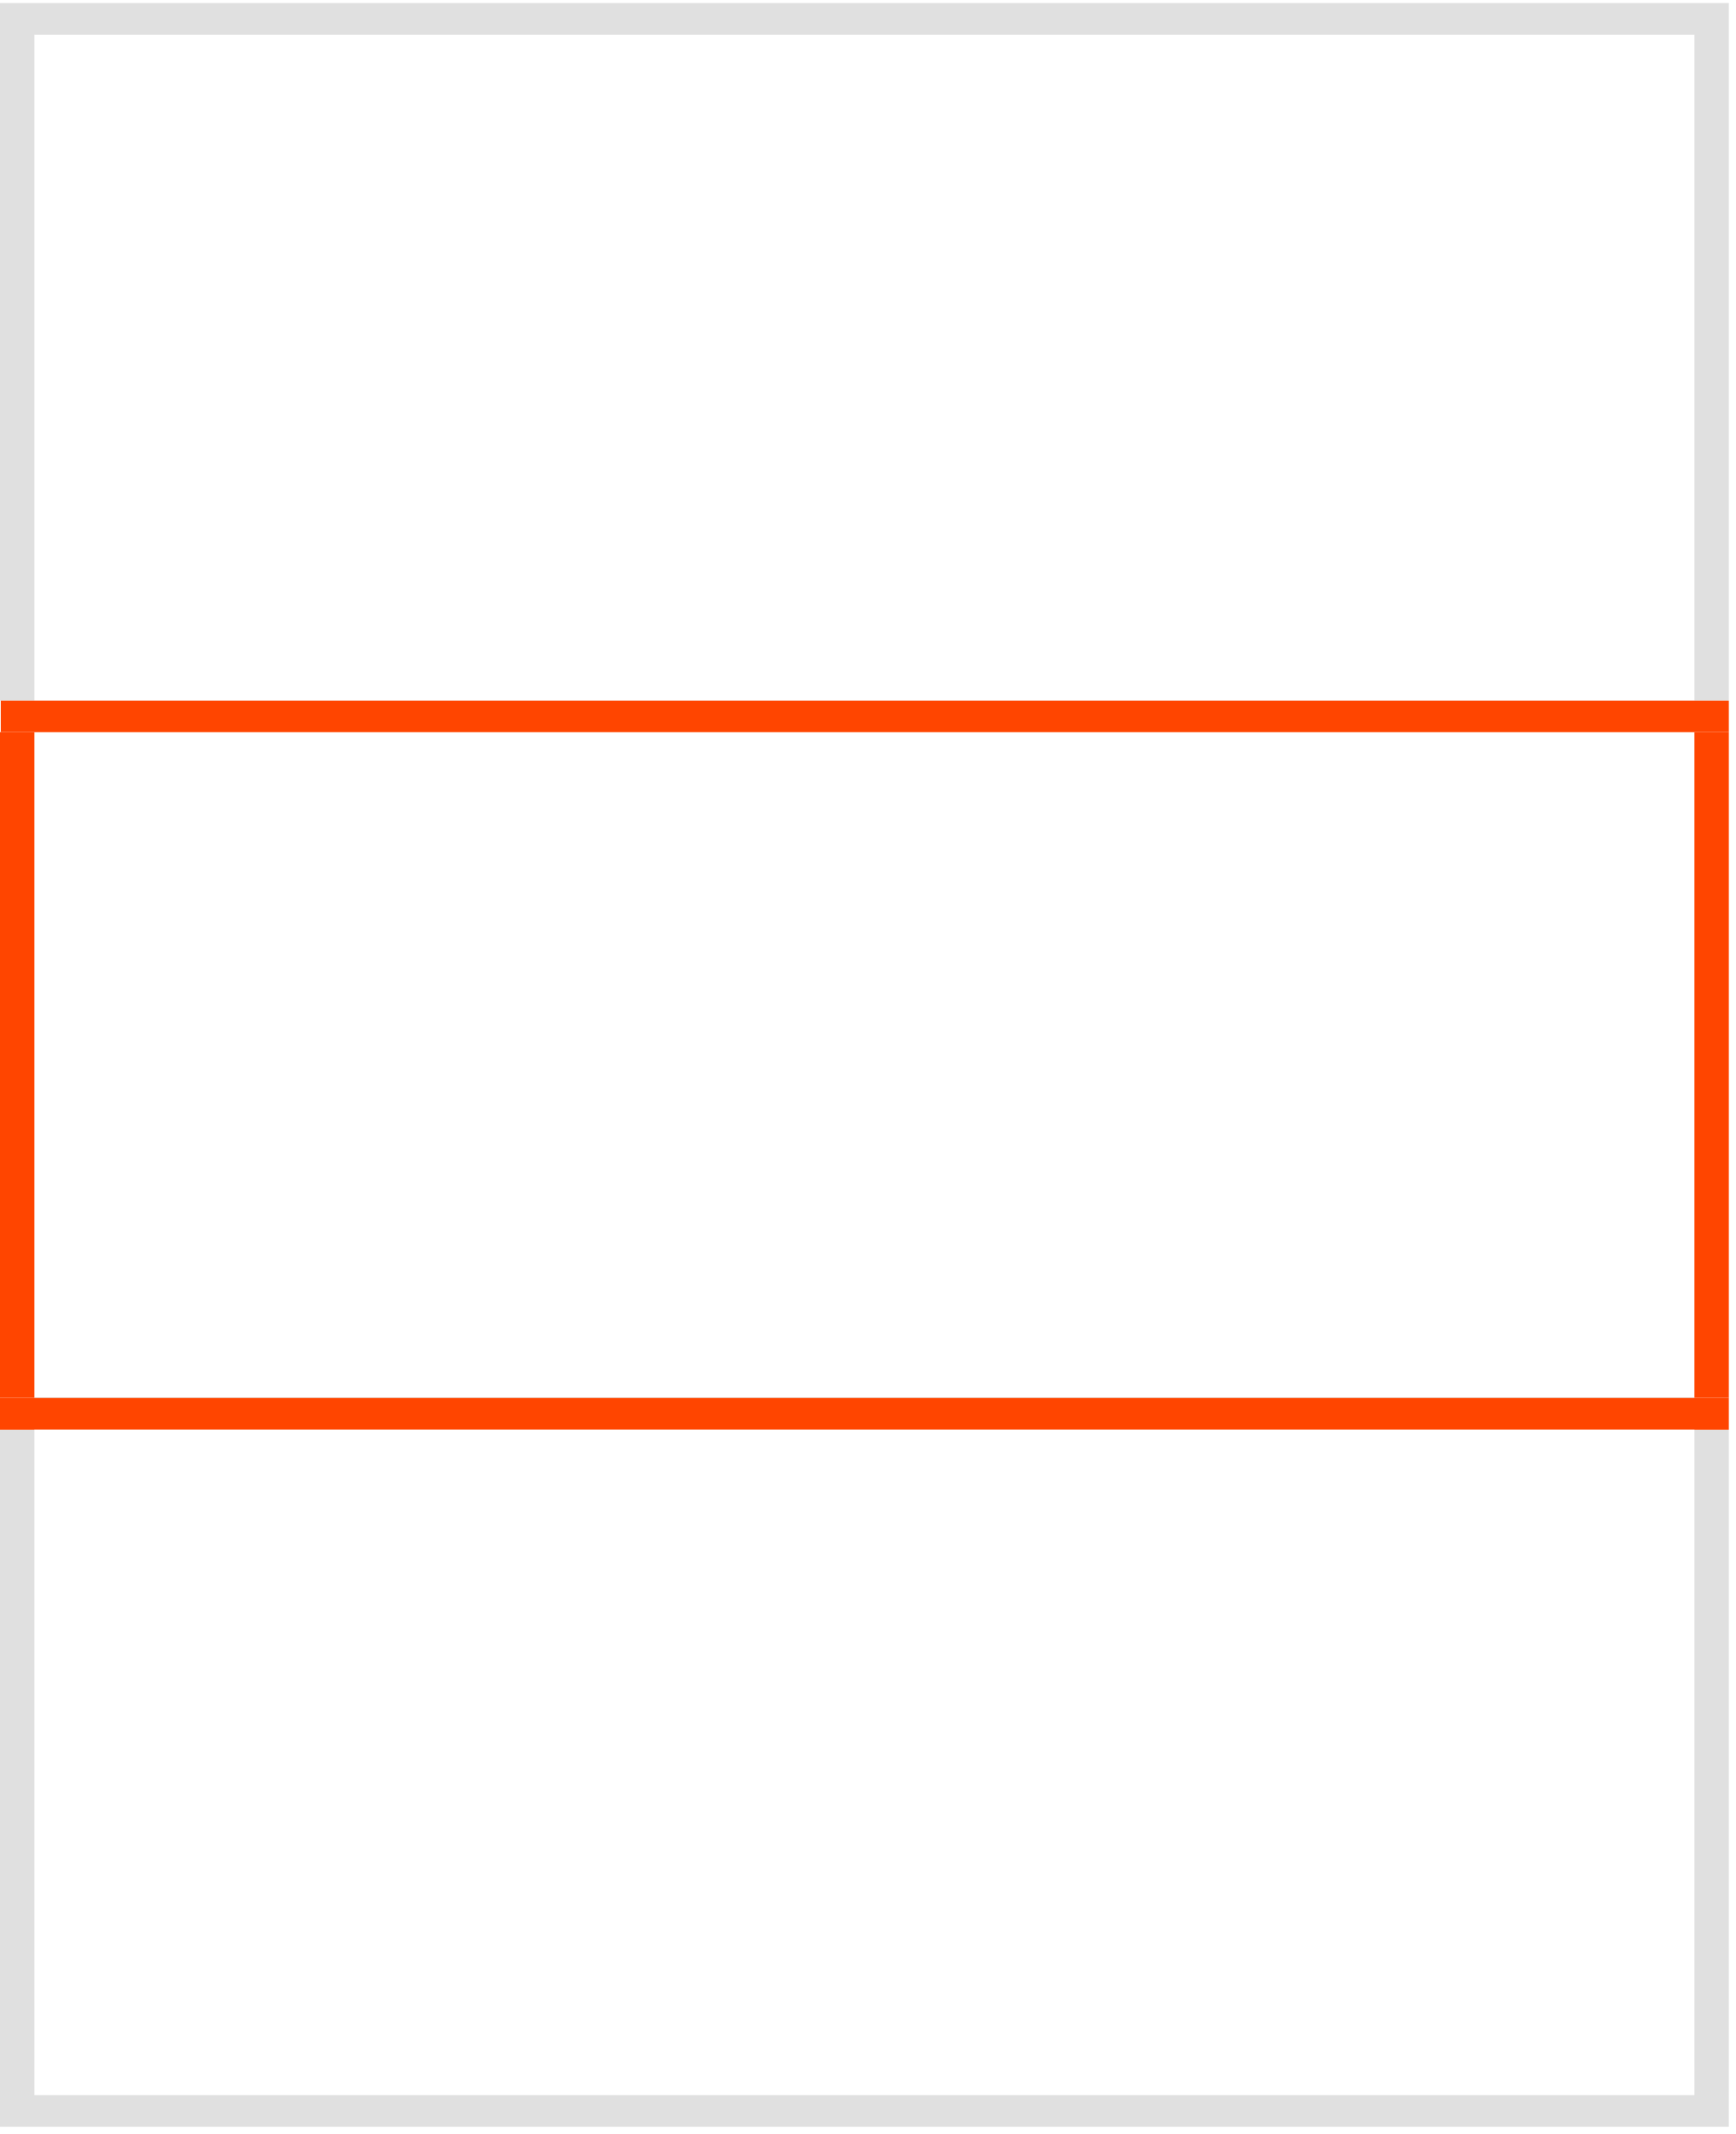
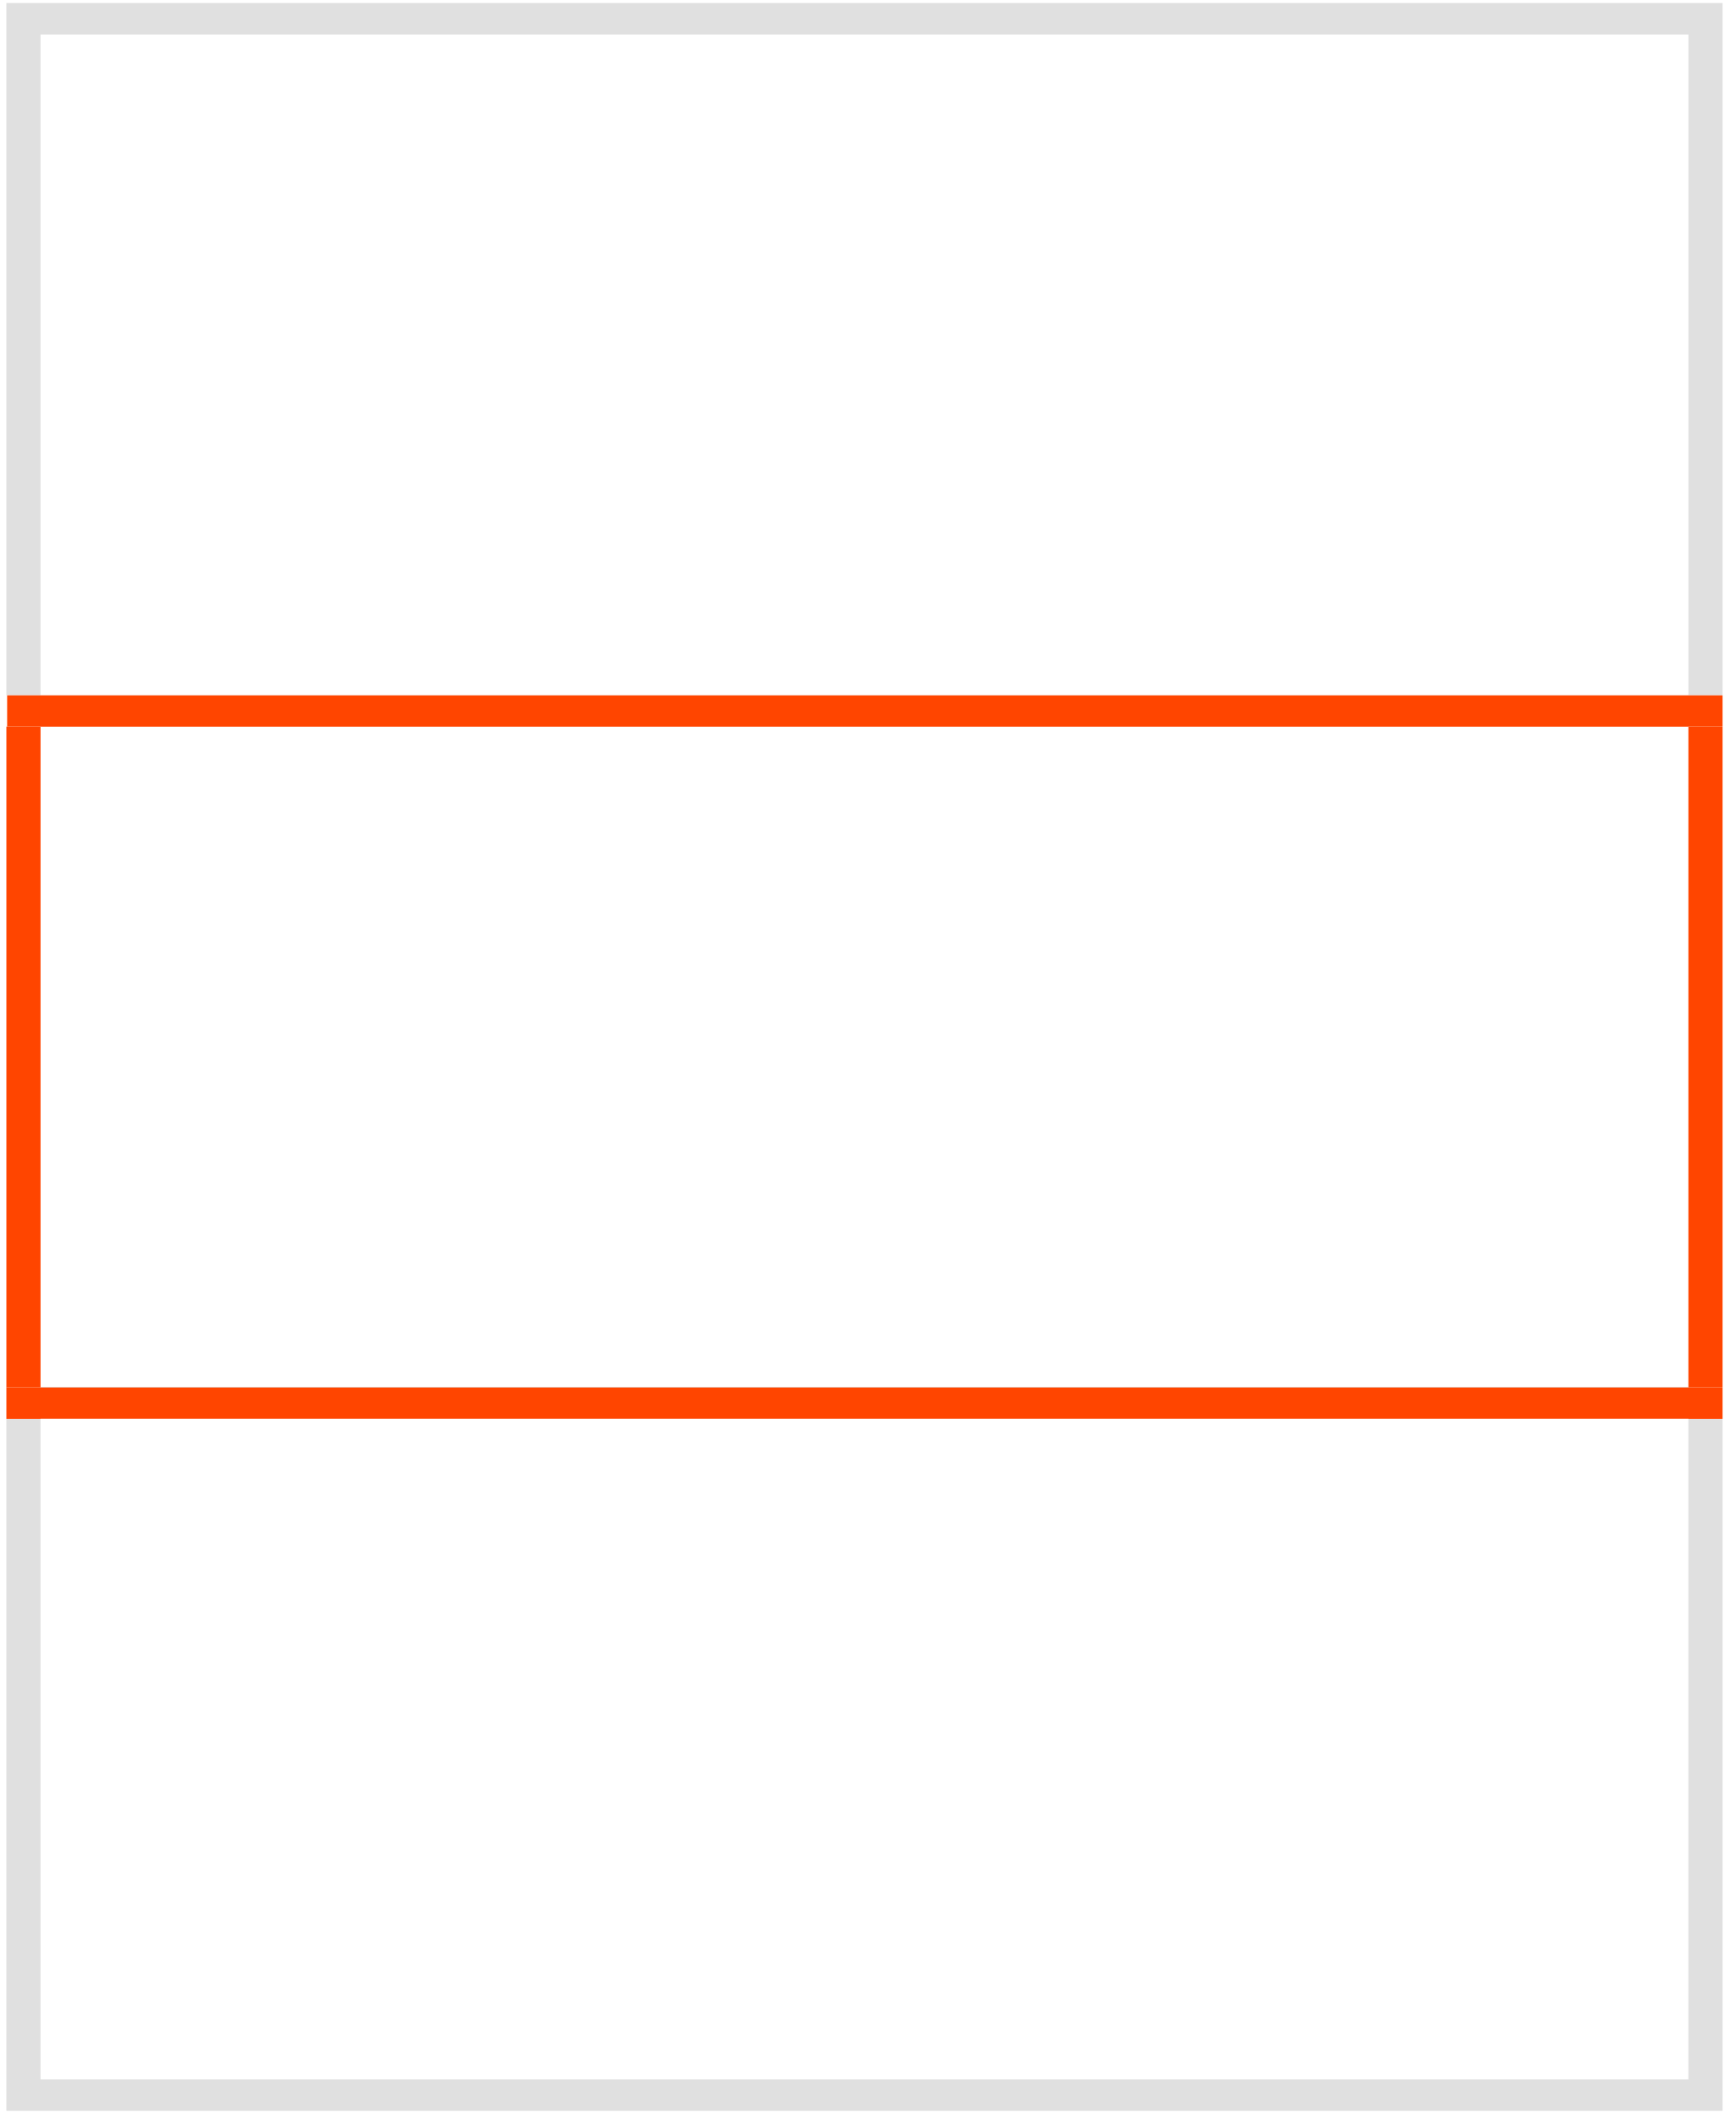
- <svg xmlns="http://www.w3.org/2000/svg" width="135" height="166" viewBox="0 0 135 166">
+ <svg xmlns="http://www.w3.org/2000/svg" width="68" height="83" viewBox="0 0 135 166">
  <g fill="none" fill-rule="evenodd">
    <path d="M2.677 108.728h129.147v.018H2.677v-.018z" fill="#8E918E" />
    <path d="M131.823 162.974H2.677v-51.762H0v54.228h134.5v-54.228h-2.677v51.762M0 54.5h134.5V.236H0V54.5zM2.677 2.702h129.147v51.78H2.677V2.702z" fill="#E0E0E0" />
    <path d="M2.677 111.194h129.147v.018H2.677v-.018z" fill="#DF5031" />
    <path d="M0 108.728h2.677V56.966h129.146v51.762h2.677v-51.78H0v51.78" fill="#FF4500" />
    <path d="M131.823 108.746H2.677v-.018H0v2.484h2.677v-.018h129.146v.018h2.677v-2.484h-2.677v.018M.06 54.5H134.5v2.448H.06V54.5z" fill="#FF4500" />
  </g>
</svg>
